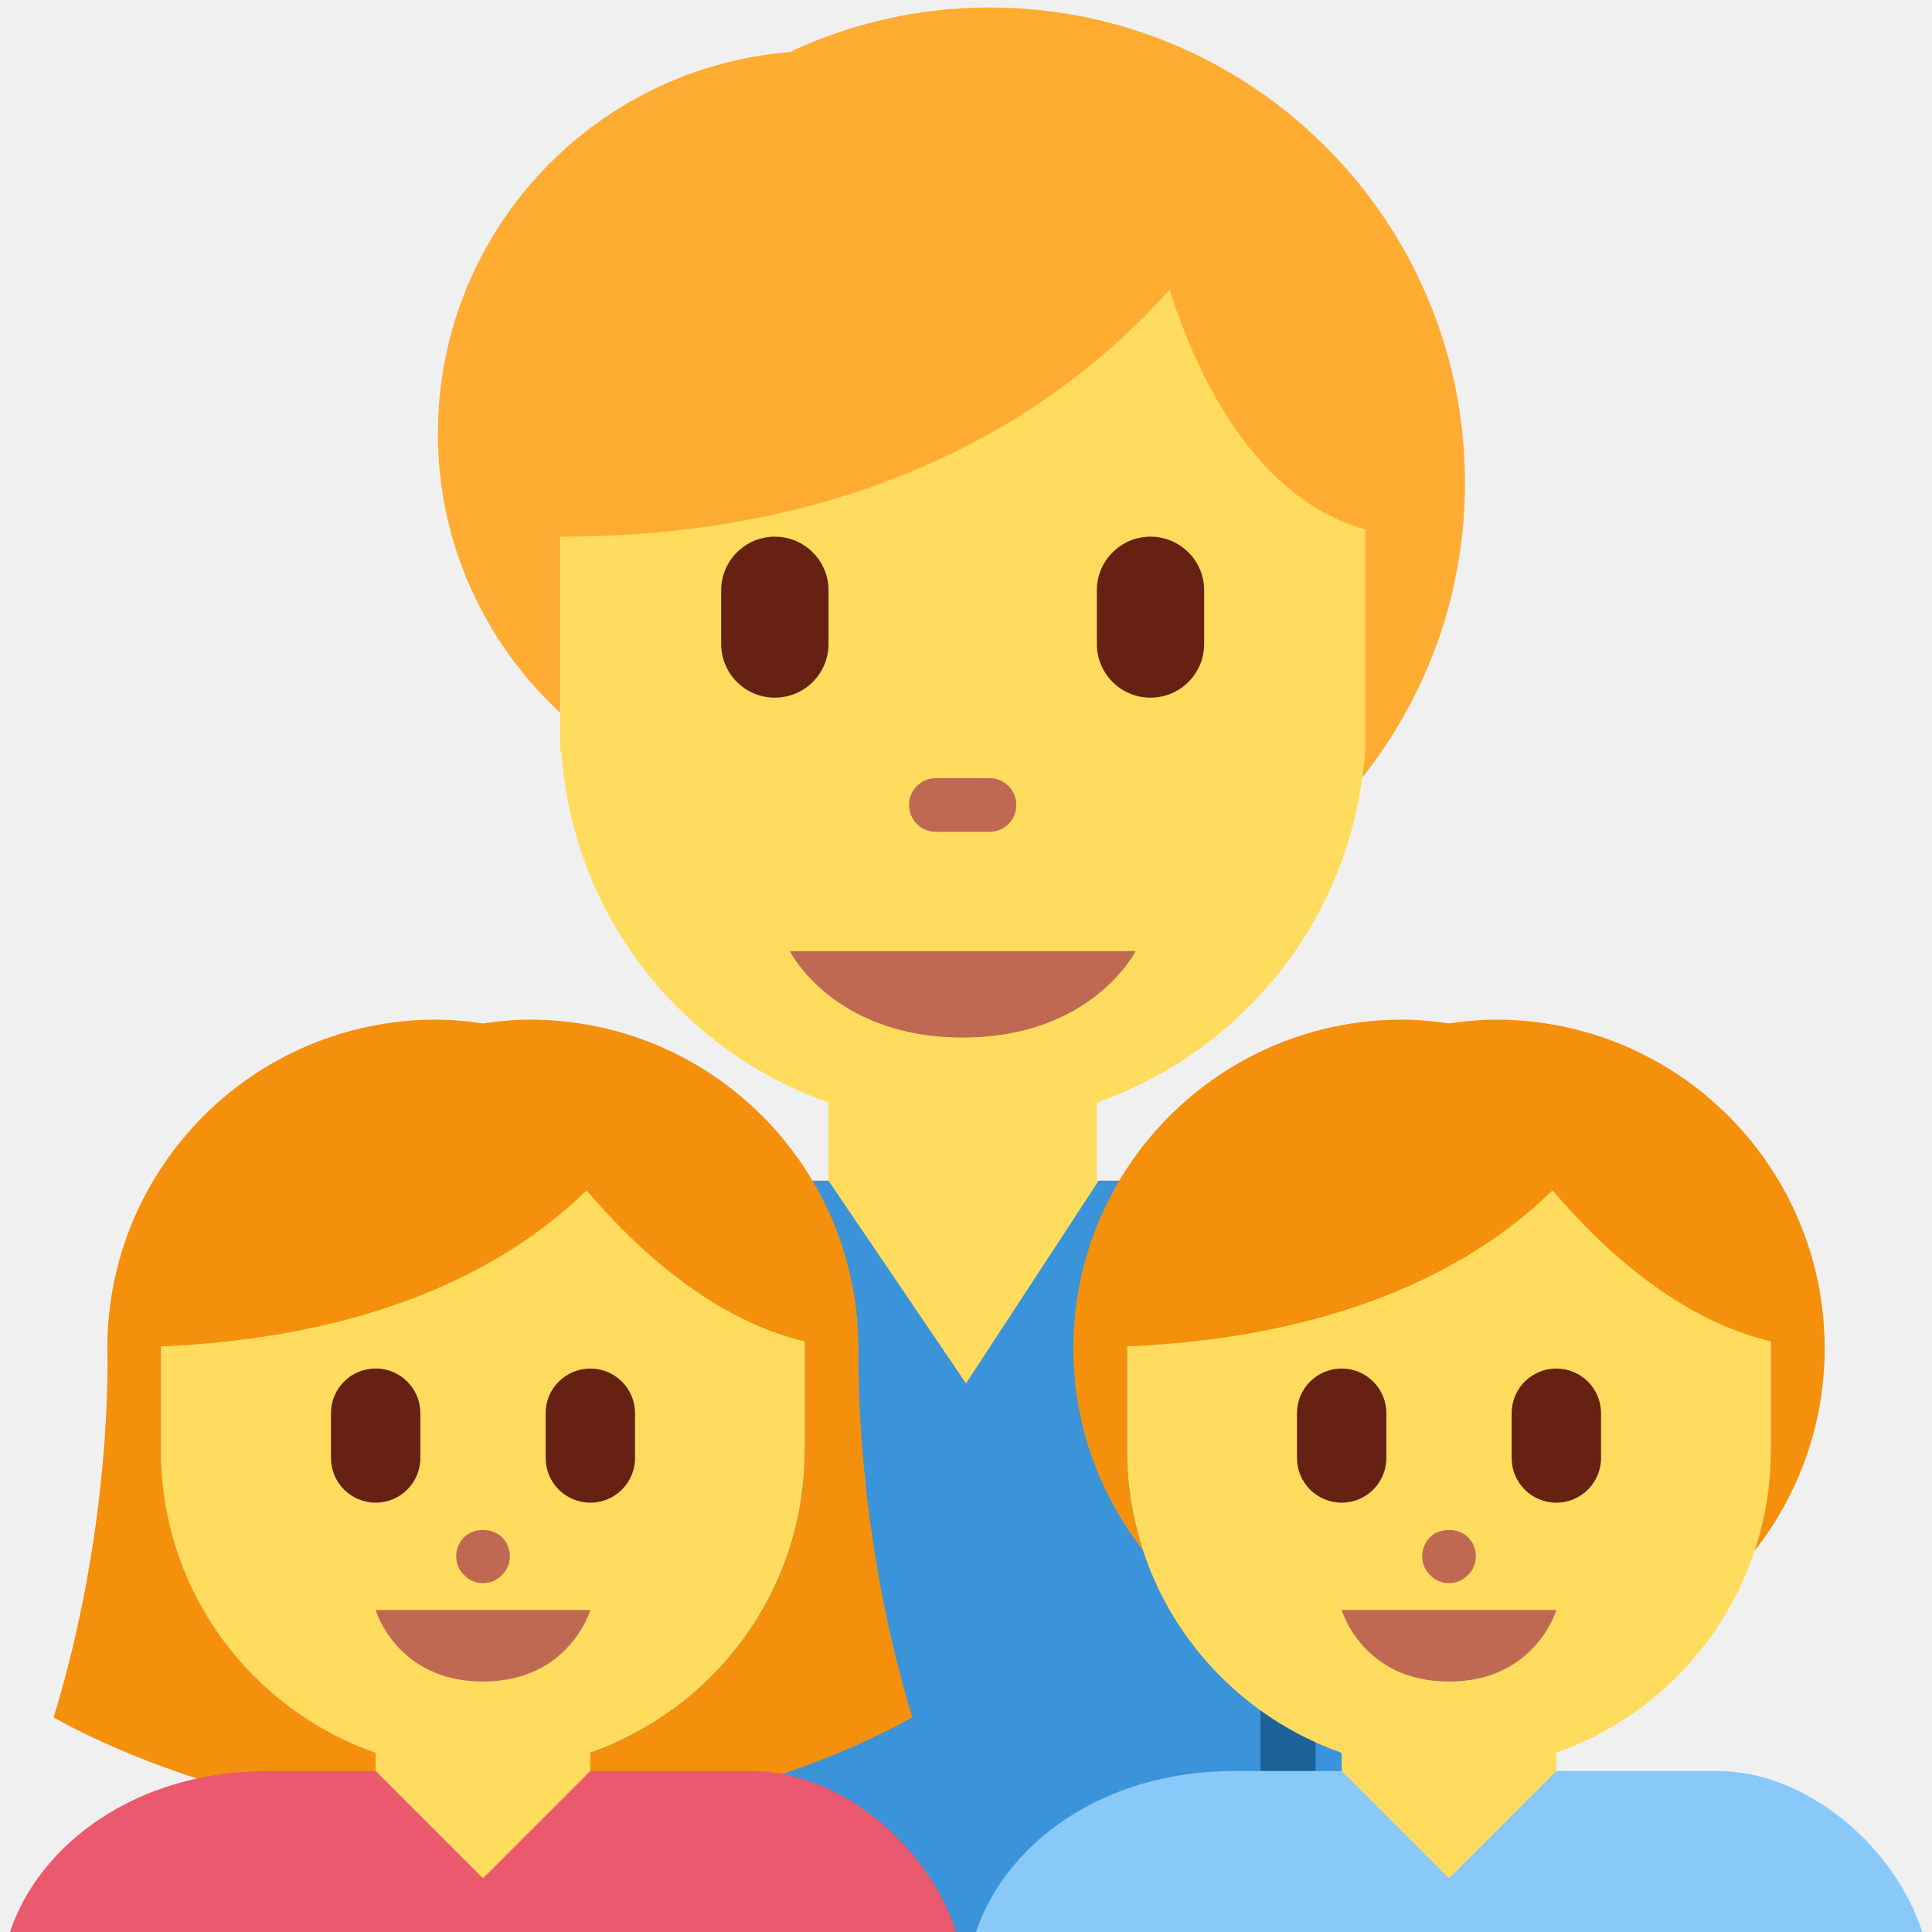
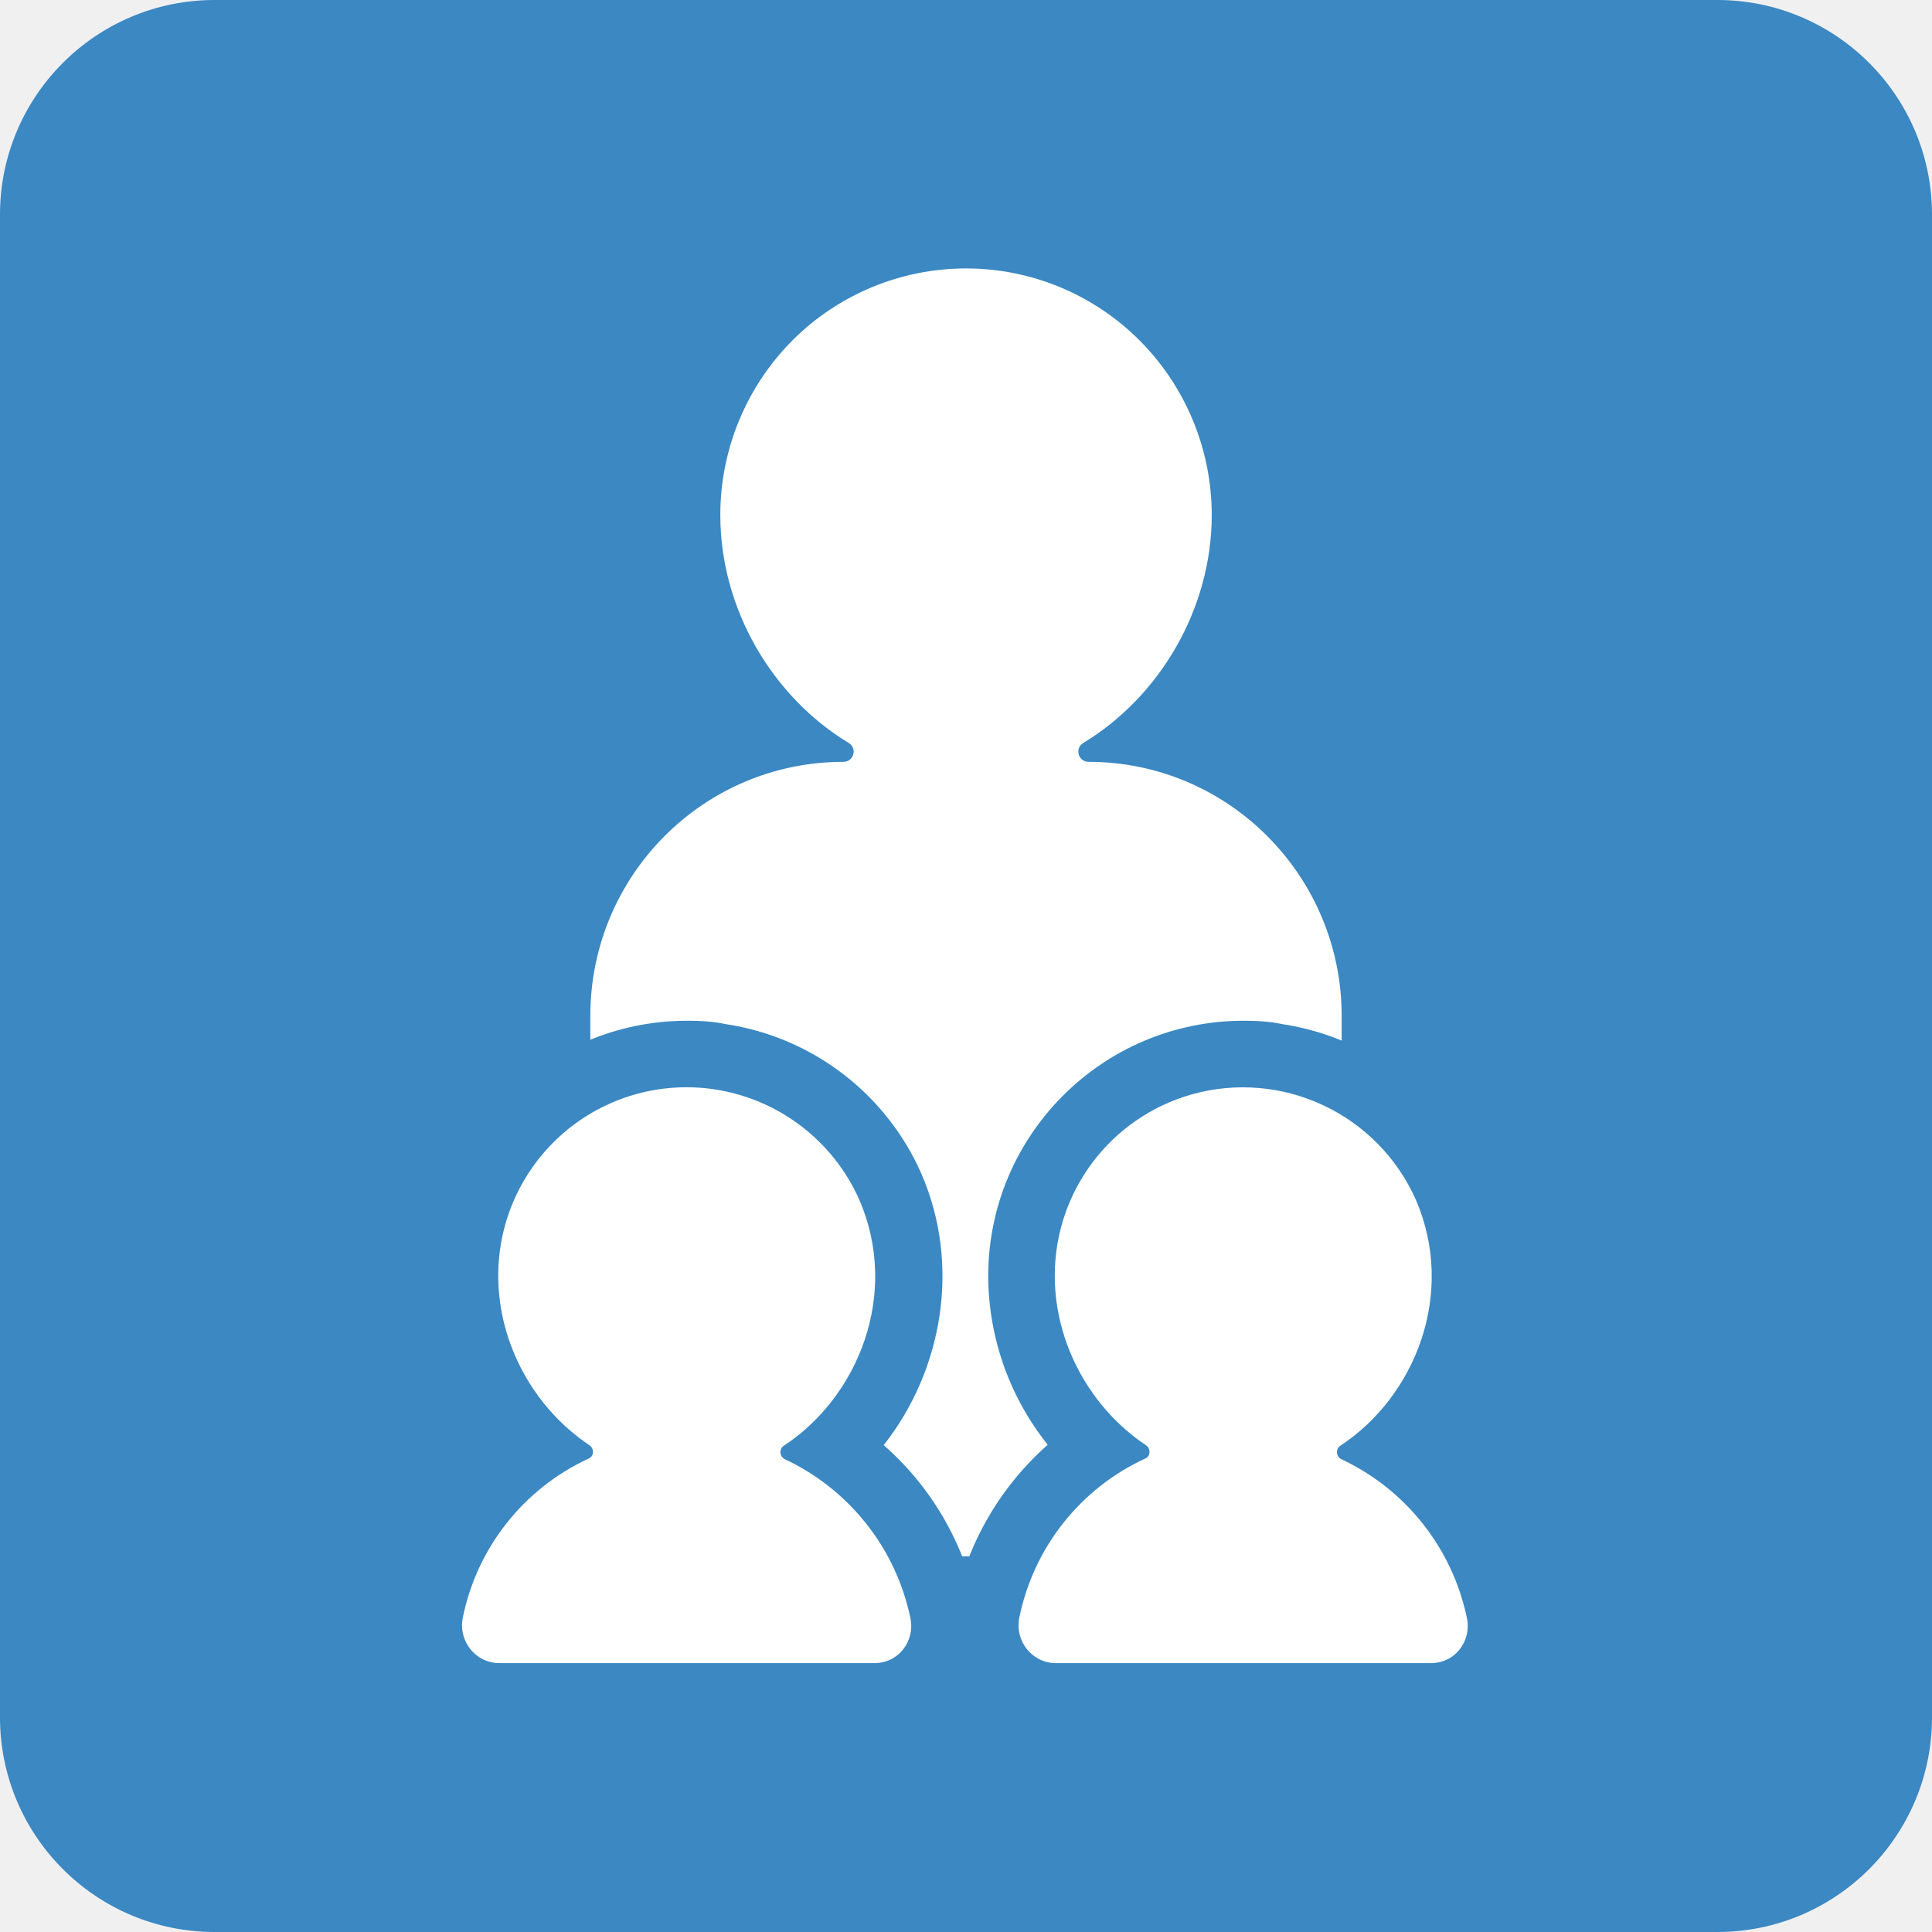
<svg xmlns="http://www.w3.org/2000/svg" viewBox="0 0 36 36">
-   <path fill="#FFDC5D" d="M15.438 22v-3h5v3h1.861v6h-9v-6z" />
-   <path fill="#3B93D9" d="M25.472 22h-5L18 25.778 15.438 22H9.472c-1.779 0-1.945 1.193-1.945 2.973V36h20.945V24.973c0-1.973-1-2.973-3-2.973z" />
-   <path fill="#1B6399" d="M23.486 26h1.028v10h-1.028zm-12 0h1.028v10h-1.028z" />
-   <path fill="#FFDC5D" d="M25.438 14V5l-15-1v10h.024c.252 3.89 3.498 6.969 7.476 6.969 3.806 0 6.957-2.822 7.443-6.473.022-.165.046-.329.057-.496z" />
-   <path fill="#FFAC33" d="M25.381 14.495c1.197-1.511 1.917-3.418 1.917-5.495 0-4.893-3.967-8.861-8.861-8.861-1.328 0-2.582.301-3.713.825.11-.007.379-.013.517-.017-3.916.032-7.082 3.213-7.082 7.137 0 2.058.884 3.898 2.278 5.199V10c6.07 0 9.549-2.576 11.356-4.603.491 1.542 1.565 3.883 3.644 4.466V14c-.01.167-.034.331-.056.495z" />
-   <path fill="#BF6952" d="M21.16 17.723h-6.444s.805 1.61 3.222 1.61 3.222-1.61 3.222-1.61zM18.438 15.5h-1c-.276 0-.5-.224-.5-.5s.224-.5.5-.5h1c.276 0 .5.224.5.5s-.224.5-.5.5z" />
-   <path fill="#662113" d="M14.438 13c-.552 0-1-.448-1-1v-1c0-.552.448-1 1-1s1 .448 1 1v1c0 .552-.448 1-1 1zm7 0c-.552 0-1-.448-1-1v-1c0-.552.448-1 1-1s1 .448 1 1v1c0 .552-.448 1-1 1z" />
-   <path fill="#FFDC5D" d="M29 34v-3h-4v3h-1v2h6v-2z" />
-   <path fill="#88C9F9" d="M25 33h-2c-2.493 0-4.276 1.385-4.814 3h17.632c-.518-1.602-2.159-3-3.818-3h-3l-.466.466L27 35l-2-2z" />
-   <path fill="#FFDC5D" d="M32.995 27.04l-.002-.04H33v-4.286l-4.286-.857-7.714.857V27h.002l-.002.04c0 .644.106 1.263.296 1.844.782 2.388 3.037 4.116 5.701 4.116 2.659 0 4.911-1.722 5.697-4.103.193-.585.301-1.208.301-1.857z" />
-   <path fill="#F4900C" d="M34 25.125C34 21.742 31.258 19 27.875 19c-.298 0-.588.029-.875.07-.287-.041-.577-.07-.875-.07C22.742 19 20 21.742 20 25.125c0 1.418.487 2.721 1.296 3.759-.19-.581-.296-1.2-.296-1.844l.002-.04H21v-1.911c4.172-.181 6.588-1.592 7.929-2.91.91 1.074 2.351 2.414 4.071 2.816V27h-.007l.002.04c0 .649-.108 1.272-.301 1.857.816-1.04 1.306-2.348 1.306-3.772z" />
-   <path fill="#BF6952" d="M29 30h-4s.389 1.333 2 1.333S29 30 29 30zm-2-.5c-.13 0-.26-.05-.35-.15-.1-.09-.15-.22-.15-.35s.05-.26.15-.36c.17-.17.52-.18.71.01.09.09.14.22.14.35s-.05.26-.15.35c-.09.1-.22.15-.35.15z" />
-   <path fill="#662113" d="M29 28c-.461 0-.833-.373-.833-.833v-.833c0-.461.373-.833.833-.833.461 0 .833.373.833.833v.833c0 .46-.372.833-.833.833zm-4 0c-.461 0-.833-.373-.833-.833v-.833c0-.461.373-.833.833-.833.461 0 .833.373.833.833v.833c0 .46-.372.833-.833.833z" />
-   <path fill="#FFDC5D" d="M3 22.714V27h.002L3 27.04C3 30.331 5.685 33 8.997 33s5.997-2.669 5.997-5.96l-.002-.04H15v-4.286l-4.286-.857L3 22.714z" />
-   <path fill="#F4900C" d="M15.997 25.192c0-.023.003-.044.003-.067l-.002-.039L16 25l-.006.006C15.93 21.679 13.218 19 9.875 19c-.298 0-.588.029-.875.07-.287-.041-.577-.07-.875-.07C4.742 19 2 21.742 2 25.125c0 0 .125 3.188-1 6.875 0 0 3.344 2 8 2s8-2 8-2c-.968-3.172-1.01-6.061-1.003-6.808zm-1.002 1.848c0 3.291-2.685 5.96-5.997 5.96C5.685 33 3 30.331 3 27.04l.002-.04H3v-1.911c4.172-.181 6.588-1.592 7.929-2.91.91 1.074 2.351 2.414 4.071 2.816V27h-.007l.002.04z" />
-   <path fill="#FFDC5D" d="M11 34v-3H7v3H6v2h6v-2z" />
-   <path fill="#EA596E" d="M14 33h-3l-2 2-1.41-1.41L7 33H5C2.507 33 .724 34.385.186 36h17.632c-.518-1.602-2.159-3-3.818-3z" />
-   <path fill="#BF6952" d="M11 30H7s.389 1.333 2 1.333S11 30 11 30zm-2-.5c-.13 0-.26-.05-.35-.15-.1-.09-.15-.22-.15-.35s.05-.26.15-.36c.17-.17.52-.18.71.01.09.09.14.22.14.35s-.05.26-.15.35c-.09.1-.22.15-.35.15z" />
-   <path fill="#662113" d="M11 28c-.461 0-.833-.373-.833-.833v-.833c0-.461.373-.833.833-.833.461 0 .833.373.833.833v.833c0 .46-.372.833-.833.833zm-4 0c-.461 0-.833-.373-.833-.833v-.833c0-.461.372-.834.833-.834.461 0 .833.373.833.833v.833c0 .461-.372.834-.833.834z" />
+   <path fill="#3B88C3" d="M36 32c0 2.209-1.791 4-4 4H4c-2.209 0-4-1.791-4-4V4c0-2.209 1.791-4 4-4h28c2.209 0 4 1.791 4 4v28z" />
+   <path fill="#FFF" d="M20.285 14.196c-.196 0-.264-.255-.098-.353 1.425-.863 2.392-2.5 2.392-4.245 0-1.22-.483-2.389-1.341-3.251a4.57 4.57 0 0 0-6.476 0 4.608 4.608 0 0 0-1.34 3.251c0 1.745.966 3.382 2.391 4.245.166.098.098.353-.098.353-2.606 0-4.715 2.118-4.715 4.735v9.343c0 .402.322.726.723.726h12.554c.4 0 .723-.323.723-.726v-9.343c0-2.608-2.109-4.735-4.715-4.735Z" />
+   <path fill="#3B88C3" d="M8.044 23.78a4.761 4.761 0 0 1 4.76-4.76c.224 0 .472.01.725.064a4.758 4.758 0 0 1 3.644 2.796v.001c.727 1.684.402 3.64-.707 5.047a5.393 5.393 0 0 1 1.733 2.982 1.945 1.945 0 0 1-1.905 2.34h-6.97c-.581 0-1.133-.25-1.503-.711a1.932 1.932 0 0 1-.402-1.627v-.001a5.467 5.467 0 0 1 1.734-2.99 5.065 5.065 0 0 1-1.109-3.141Z" />
+   <path fill="#FFF" d="M16.964 30.15a4.221 4.221 0 0 0-2.34-2.96c-.1-.05-.11-.19-.02-.25 1.4-.92 2.16-2.84 1.41-4.58a3.529 3.529 0 0 0-2.69-2.06 3.508 3.508 0 0 0-4.04 3.47c0 1.28.68 2.48 1.7 3.16.09.06.09.21-.02.25a4.181 4.181 0 0 0-2.34 2.96c-.09.44.24.85.68.85h6.97c.46.01.78-.4.69-.84Z" />
+   <path fill="#3B88C3" d="M18.414 23.78a4.761 4.761 0 0 1 4.76-4.76c.224 0 .472.01.725.064a4.757 4.757 0 0 1 3.644 2.796v.001c.727 1.684.402 3.64-.707 5.047a5.393 5.393 0 0 1 1.733 2.982 1.944 1.944 0 0 1-1.905 2.34h-6.97c-.581 0-1.133-.25-1.503-.711a1.932 1.932 0 0 1-.402-1.627v-.001a5.467 5.467 0 0 1 1.734-2.99 5.065 5.065 0 0 1-1.109-3.141Z" />
+   <path fill="#FFF" d="M27.334 30.15a4.22 4.22 0 0 0-2.34-2.96c-.1-.05-.11-.19-.02-.25 1.4-.92 2.16-2.84 1.41-4.58a3.527 3.527 0 0 0-4.187-1.965 3.508 3.508 0 0 0-2.543 3.375c0 1.28.68 2.48 1.7 3.16.09.06.09.21-.02.25a4.181 4.181 0 0 0-2.34 2.96c-.09.44.24.85.68.85h6.97c.46.01.78-.4.69-.84Z" />
</svg>
